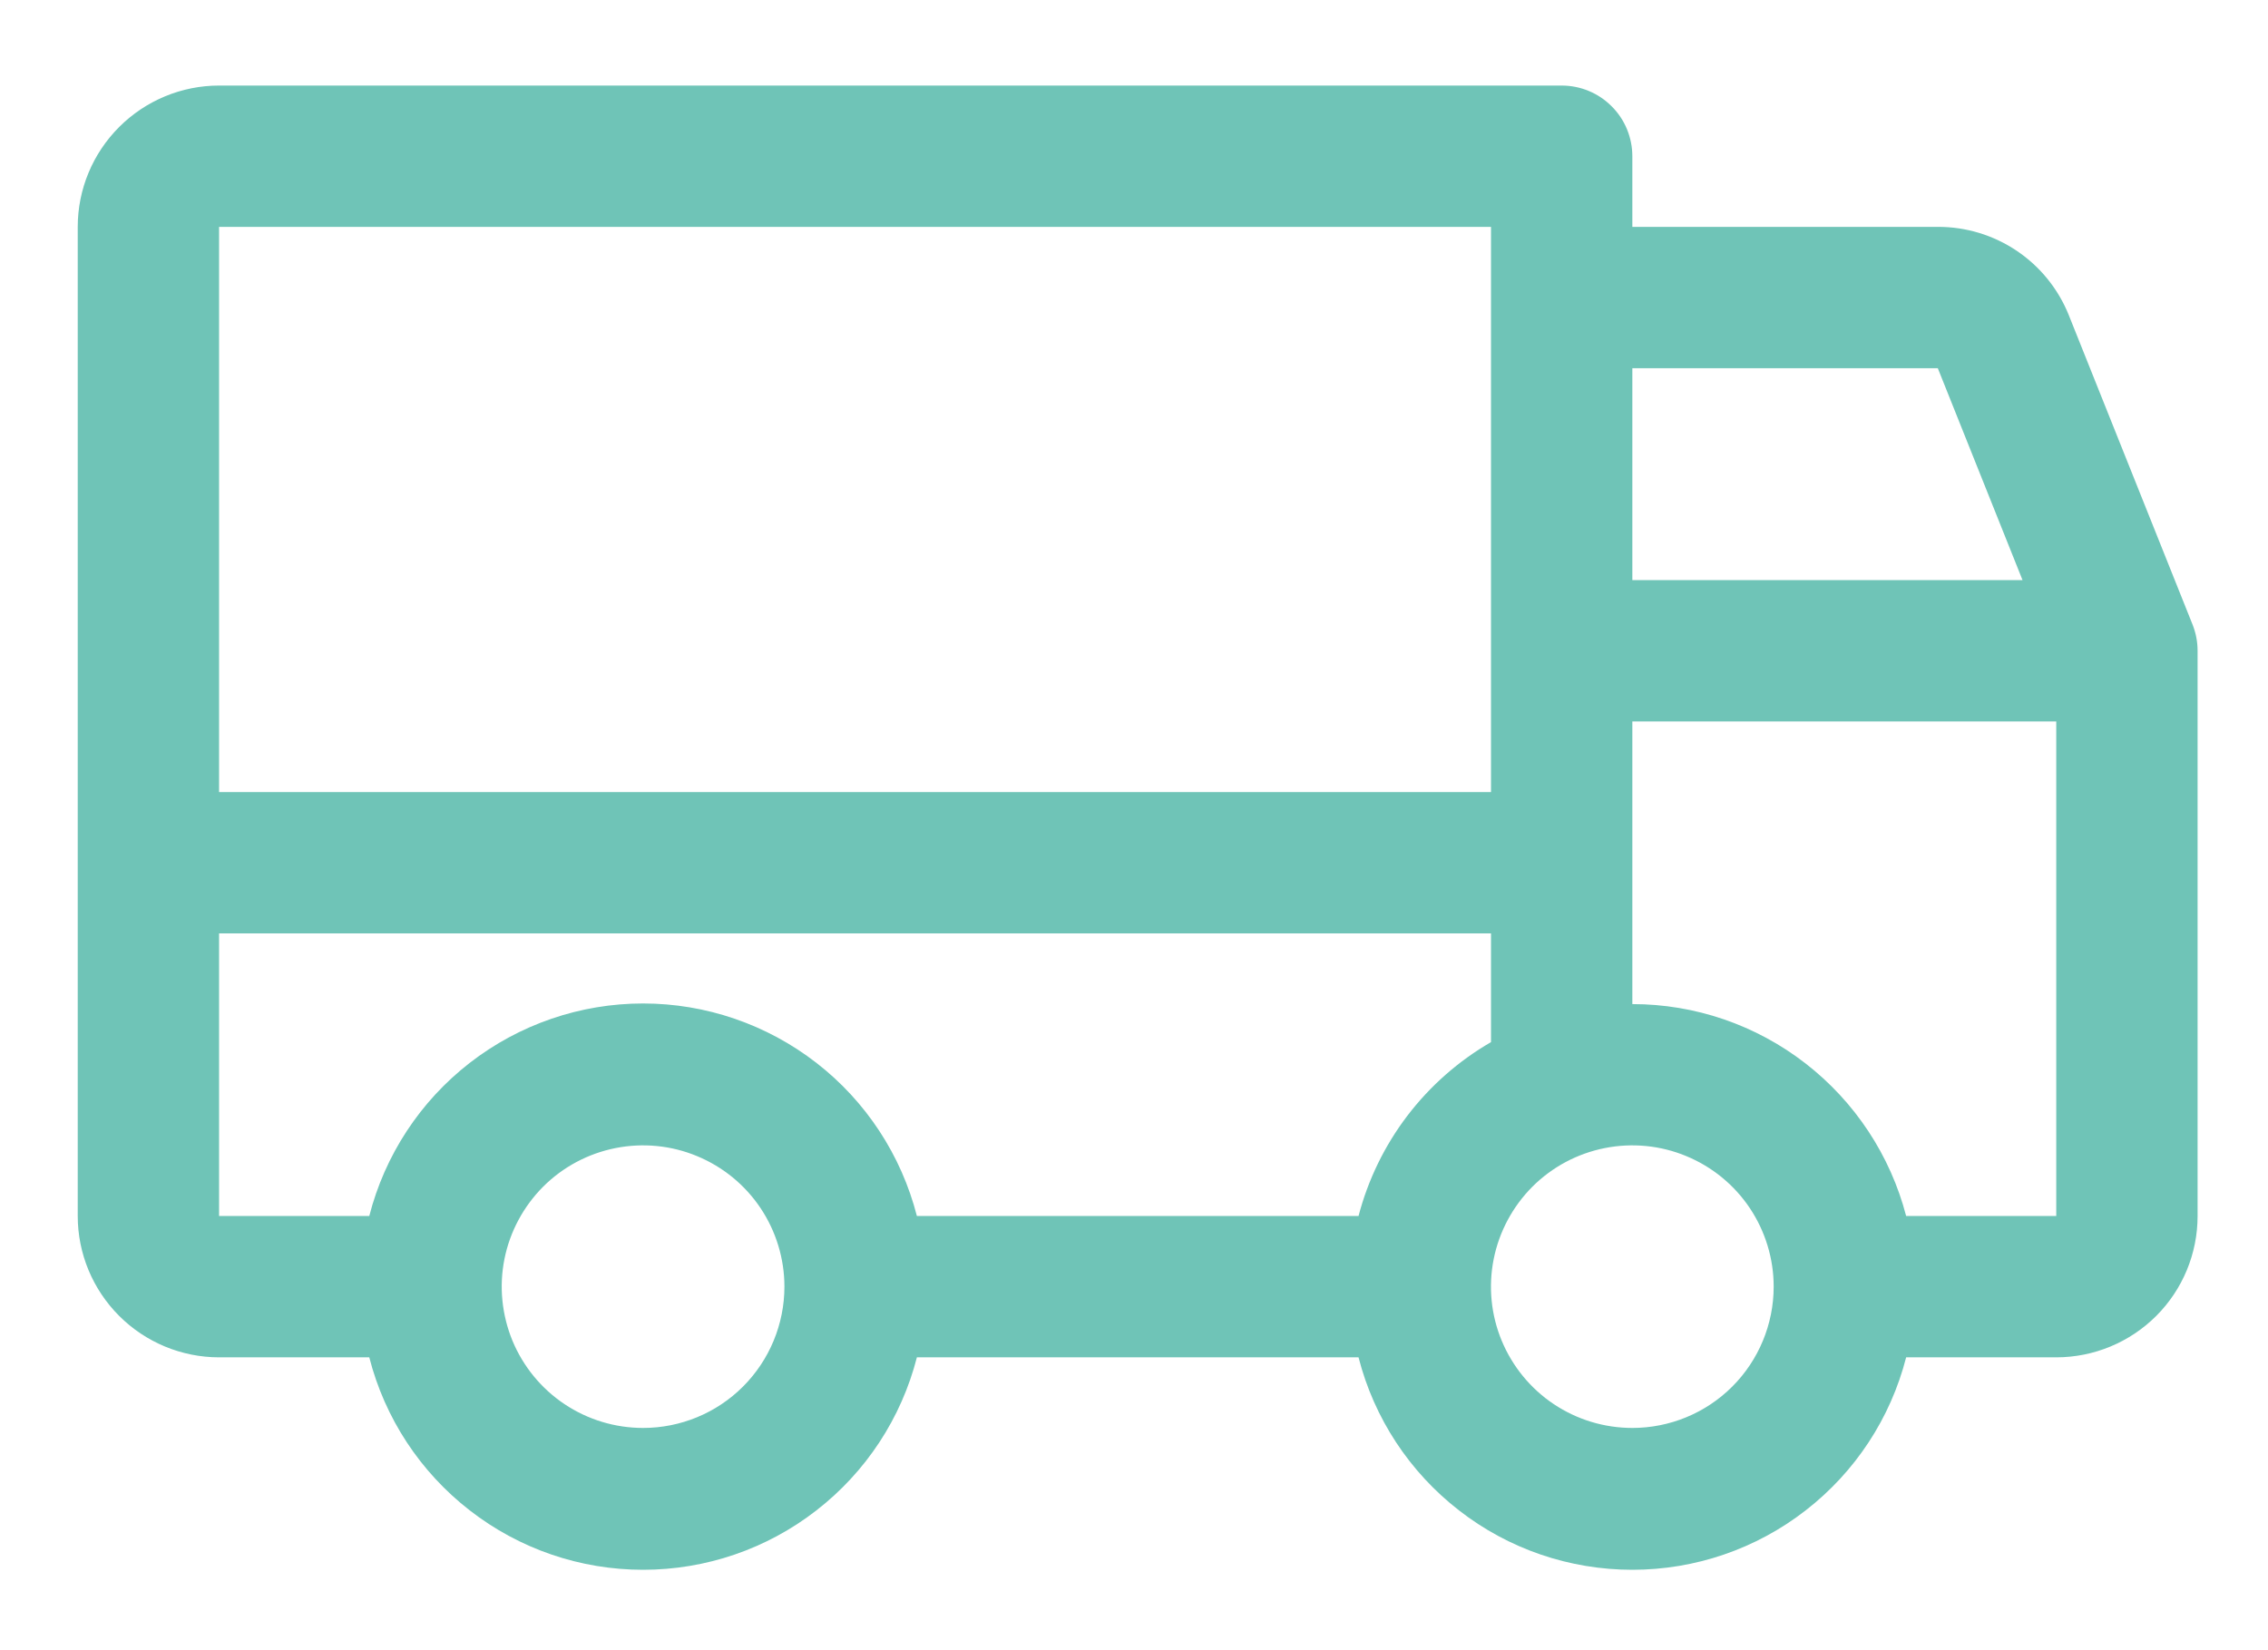
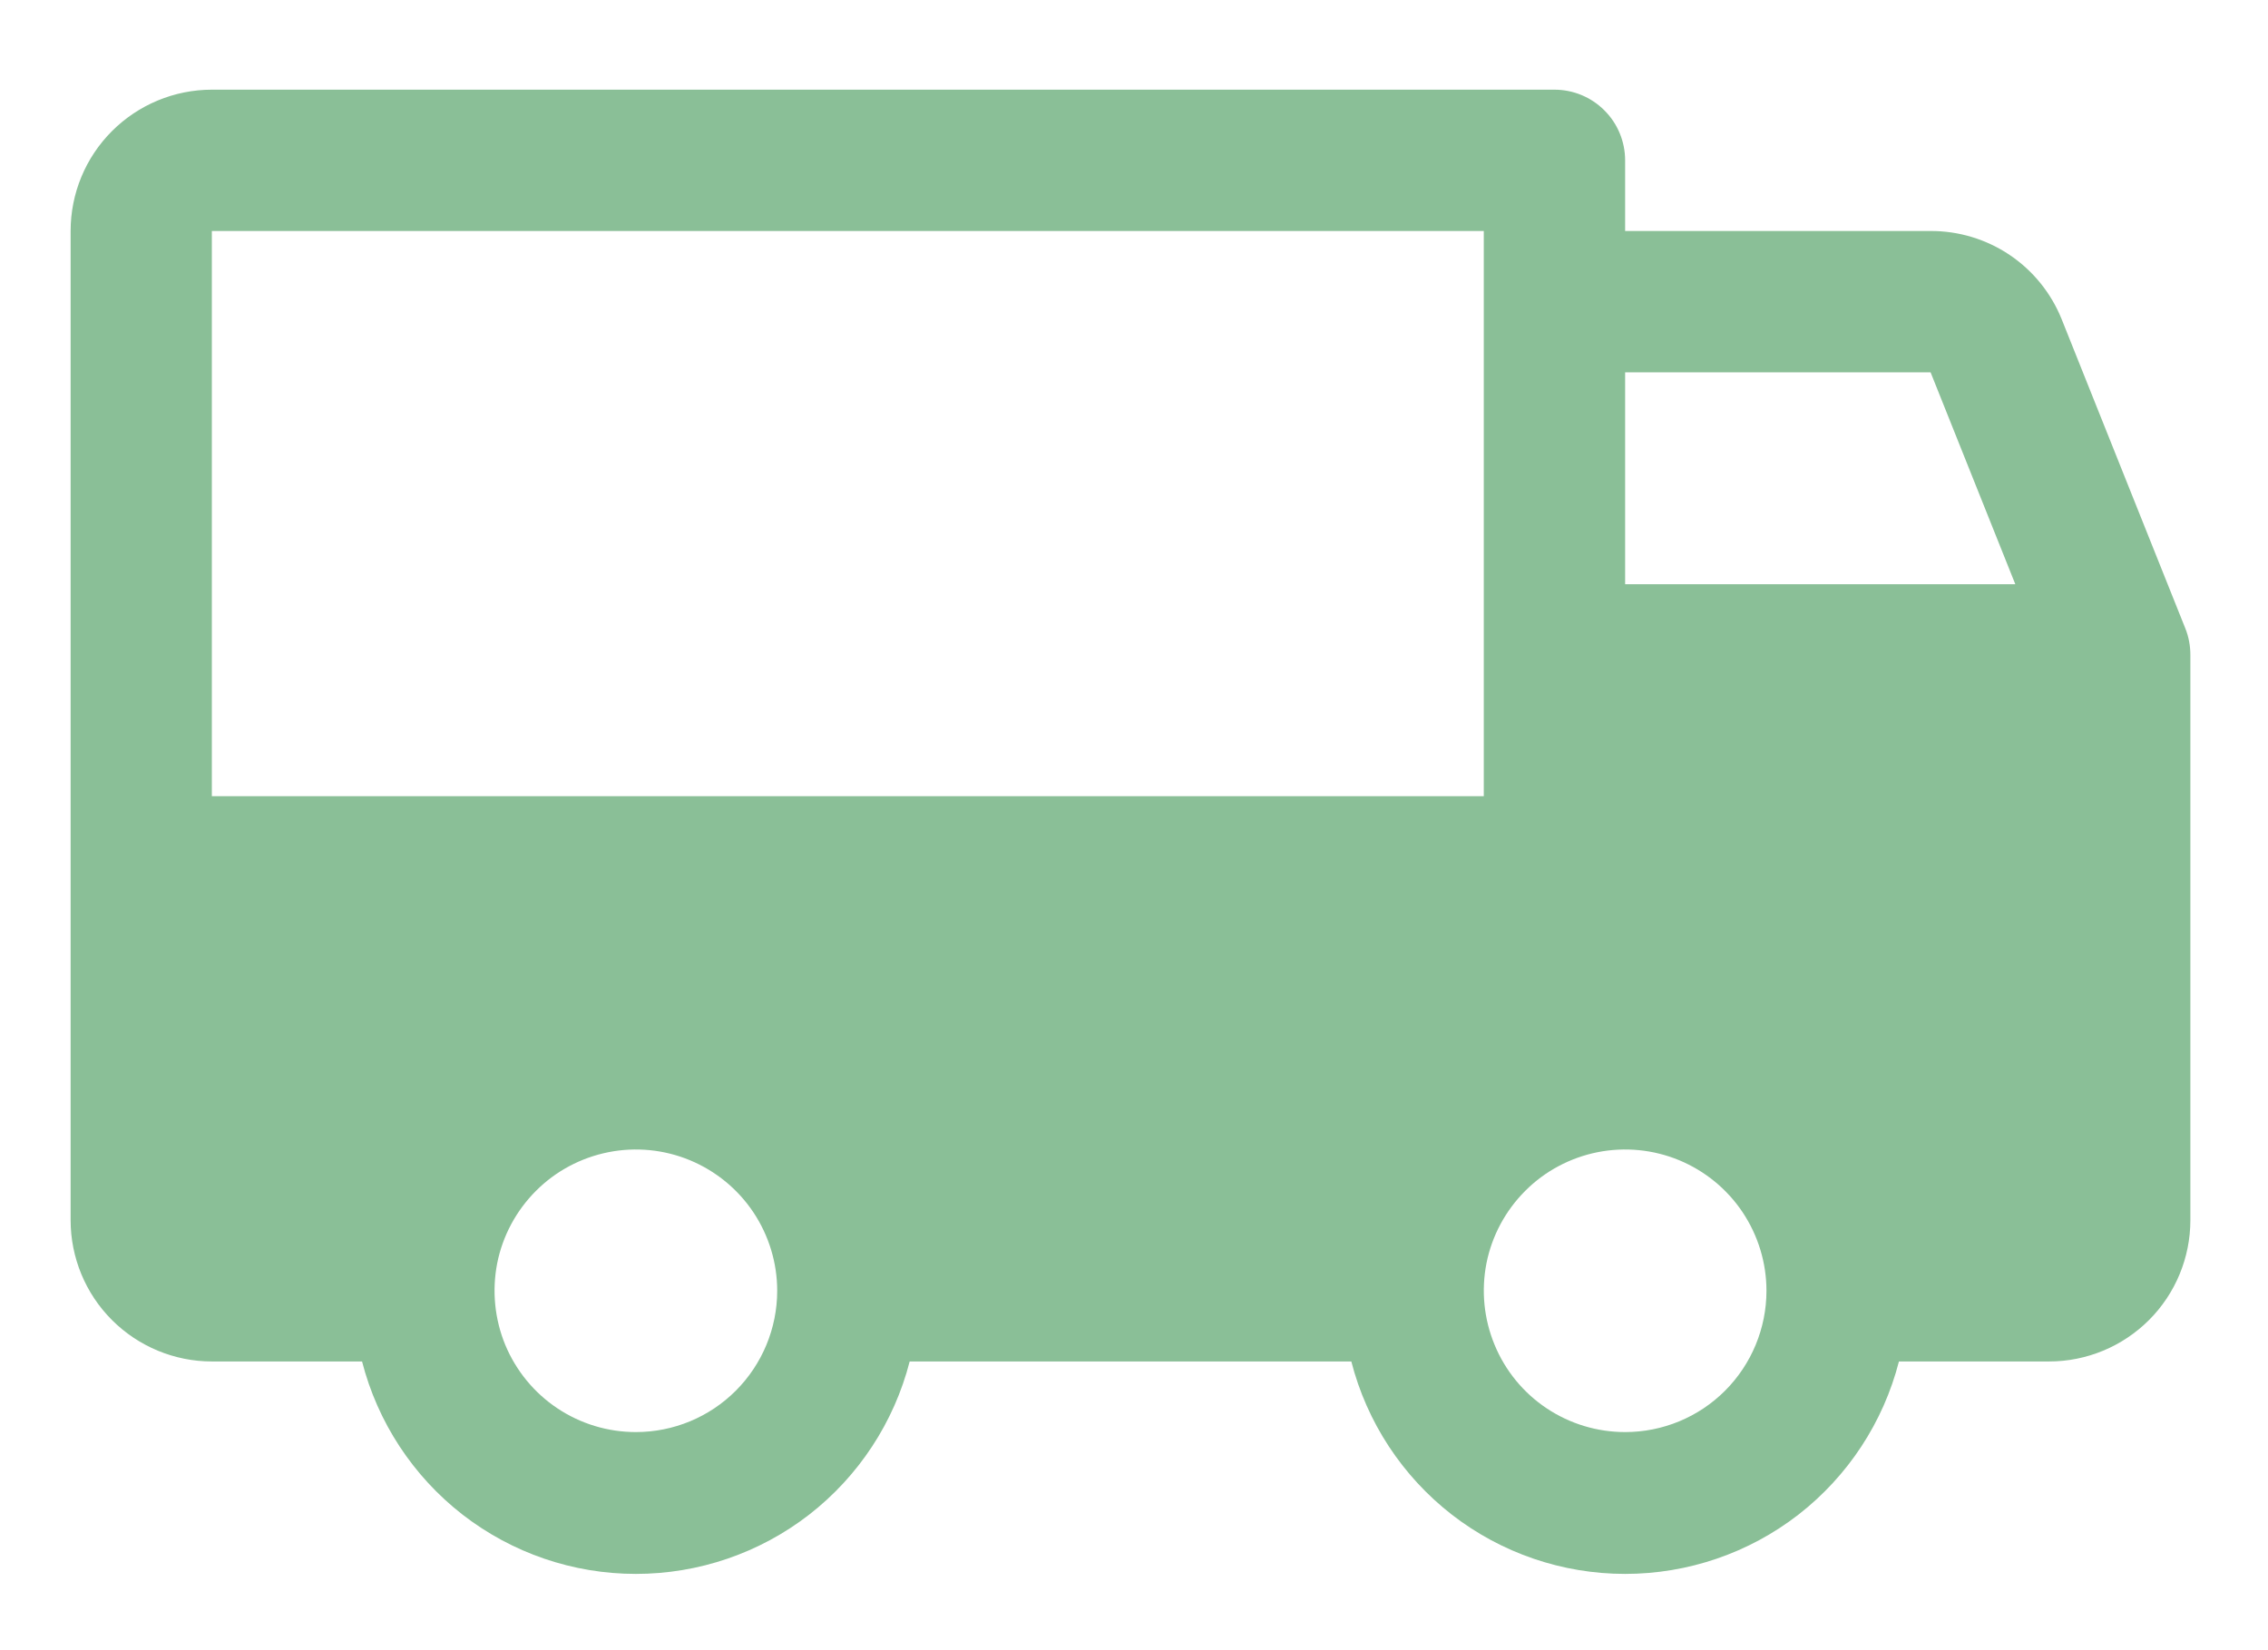
<svg xmlns="http://www.w3.org/2000/svg" width="22" height="16" viewBox="0 0 22 16" fill="none">
-   <path d="M21.267 6.056L20.068 3.058C19.966 2.804 19.791 2.587 19.564 2.434C19.337 2.281 19.07 2.2 18.797 2.201H15.834V1.516C15.834 1.334 15.762 1.159 15.633 1.031C15.505 0.902 15.33 0.83 15.148 0.83H2.125C1.762 0.83 1.413 0.975 1.156 1.232C0.899 1.489 0.754 1.837 0.754 2.201V11.797C0.754 12.161 0.899 12.509 1.156 12.766C1.413 13.023 1.762 13.168 2.125 13.168H3.582C3.733 13.758 4.076 14.28 4.557 14.653C5.038 15.027 5.629 15.229 6.238 15.229C6.847 15.229 7.438 15.027 7.919 14.653C8.4 14.28 8.743 13.758 8.894 13.168H13.178C13.329 13.758 13.672 14.28 14.153 14.653C14.633 15.027 15.225 15.229 15.834 15.229C16.443 15.229 17.034 15.027 17.515 14.653C17.996 14.28 18.339 13.758 18.49 13.168H19.946C20.31 13.168 20.659 13.023 20.916 12.766C21.173 12.509 21.317 12.161 21.317 11.797V6.313C21.317 6.225 21.3 6.138 21.267 6.056ZM15.834 3.572H18.797L19.619 5.628H15.834V3.572ZM2.125 2.201H14.463V7.684H2.125V2.201ZM6.238 13.853C5.967 13.853 5.702 13.773 5.476 13.622C5.251 13.472 5.075 13.257 4.971 13.007C4.868 12.756 4.84 12.481 4.893 12.215C4.946 11.949 5.077 11.705 5.268 11.513C5.46 11.321 5.704 11.191 5.97 11.138C6.236 11.085 6.512 11.112 6.762 11.216C7.013 11.32 7.227 11.495 7.378 11.721C7.528 11.946 7.609 12.211 7.609 12.482C7.609 12.846 7.464 13.195 7.207 13.452C6.95 13.709 6.601 13.853 6.238 13.853ZM13.178 11.797H8.894C8.743 11.207 8.4 10.684 7.919 10.311C7.438 9.938 6.847 9.735 6.238 9.735C5.629 9.735 5.038 9.938 4.557 10.311C4.076 10.684 3.733 11.207 3.582 11.797H2.125V9.055H14.463V10.11C14.148 10.292 13.872 10.535 13.651 10.825C13.431 11.114 13.27 11.445 13.178 11.797ZM15.834 13.853C15.563 13.853 15.298 13.773 15.072 13.622C14.847 13.472 14.671 13.257 14.567 13.007C14.463 12.756 14.436 12.481 14.489 12.215C14.542 11.949 14.673 11.705 14.864 11.513C15.056 11.321 15.3 11.191 15.566 11.138C15.832 11.085 16.108 11.112 16.358 11.216C16.609 11.32 16.823 11.495 16.974 11.721C17.124 11.946 17.205 12.211 17.205 12.482C17.205 12.846 17.06 13.195 16.803 13.452C16.546 13.709 16.197 13.853 15.834 13.853ZM19.946 11.797H18.49C18.337 11.209 17.993 10.688 17.513 10.316C17.032 9.943 16.442 9.741 15.834 9.741V6.999H19.946V11.797Z" fill="#6FC4B7" />
+   <path d="M21.198 6.096L19.999 3.098C19.897 2.844 19.721 2.626 19.495 2.474C19.268 2.321 19 2.24 18.727 2.241H15.764V1.556C15.764 1.374 15.692 1.199 15.563 1.071C15.435 0.942 15.26 0.87 15.079 0.87H2.055C1.692 0.87 1.343 1.015 1.086 1.272C0.829 1.529 0.685 1.877 0.685 2.241V11.837C0.685 12.2 0.829 12.549 1.086 12.806C1.343 13.063 1.692 13.208 2.055 13.208H3.512C3.663 13.797 4.006 14.32 4.487 14.694C4.968 15.067 5.559 15.269 6.168 15.269C6.777 15.269 7.368 15.067 7.849 14.694C8.33 14.32 8.673 13.797 8.824 13.208H13.108C13.259 13.797 13.602 14.32 14.083 14.694C14.564 15.067 15.155 15.269 15.764 15.269C16.373 15.269 16.964 15.067 17.445 14.694C17.926 14.32 18.269 13.797 18.42 13.208H19.877C20.24 13.208 20.589 13.063 20.846 12.806C21.103 12.549 21.247 12.2 21.247 11.837V6.354C21.247 6.266 21.231 6.178 21.198 6.096ZM6.168 13.893C5.897 13.893 5.632 13.813 5.406 13.662C5.181 13.512 5.005 13.297 4.901 13.047C4.798 12.796 4.771 12.521 4.823 12.255C4.876 11.989 5.007 11.745 5.199 11.553C5.39 11.361 5.635 11.231 5.901 11.178C6.166 11.125 6.442 11.152 6.693 11.256C6.943 11.36 7.157 11.535 7.308 11.761C7.458 11.986 7.539 12.251 7.539 12.522C7.539 12.886 7.394 13.235 7.137 13.492C6.88 13.749 6.532 13.893 6.168 13.893ZM2.055 7.724V2.241H14.393V7.724H2.055ZM15.764 13.893C15.493 13.893 15.228 13.813 15.002 13.662C14.777 13.512 14.601 13.297 14.498 13.047C14.394 12.796 14.367 12.521 14.419 12.255C14.472 11.989 14.603 11.745 14.795 11.553C14.986 11.361 15.231 11.231 15.496 11.178C15.762 11.125 16.038 11.152 16.289 11.256C16.539 11.36 16.753 11.535 16.904 11.761C17.054 11.986 17.135 12.251 17.135 12.522C17.135 12.886 16.99 13.235 16.733 13.492C16.476 13.749 16.128 13.893 15.764 13.893ZM15.764 5.668V3.612H18.727L19.549 5.668H15.764Z" fill="#8ABF97" />
</svg>
